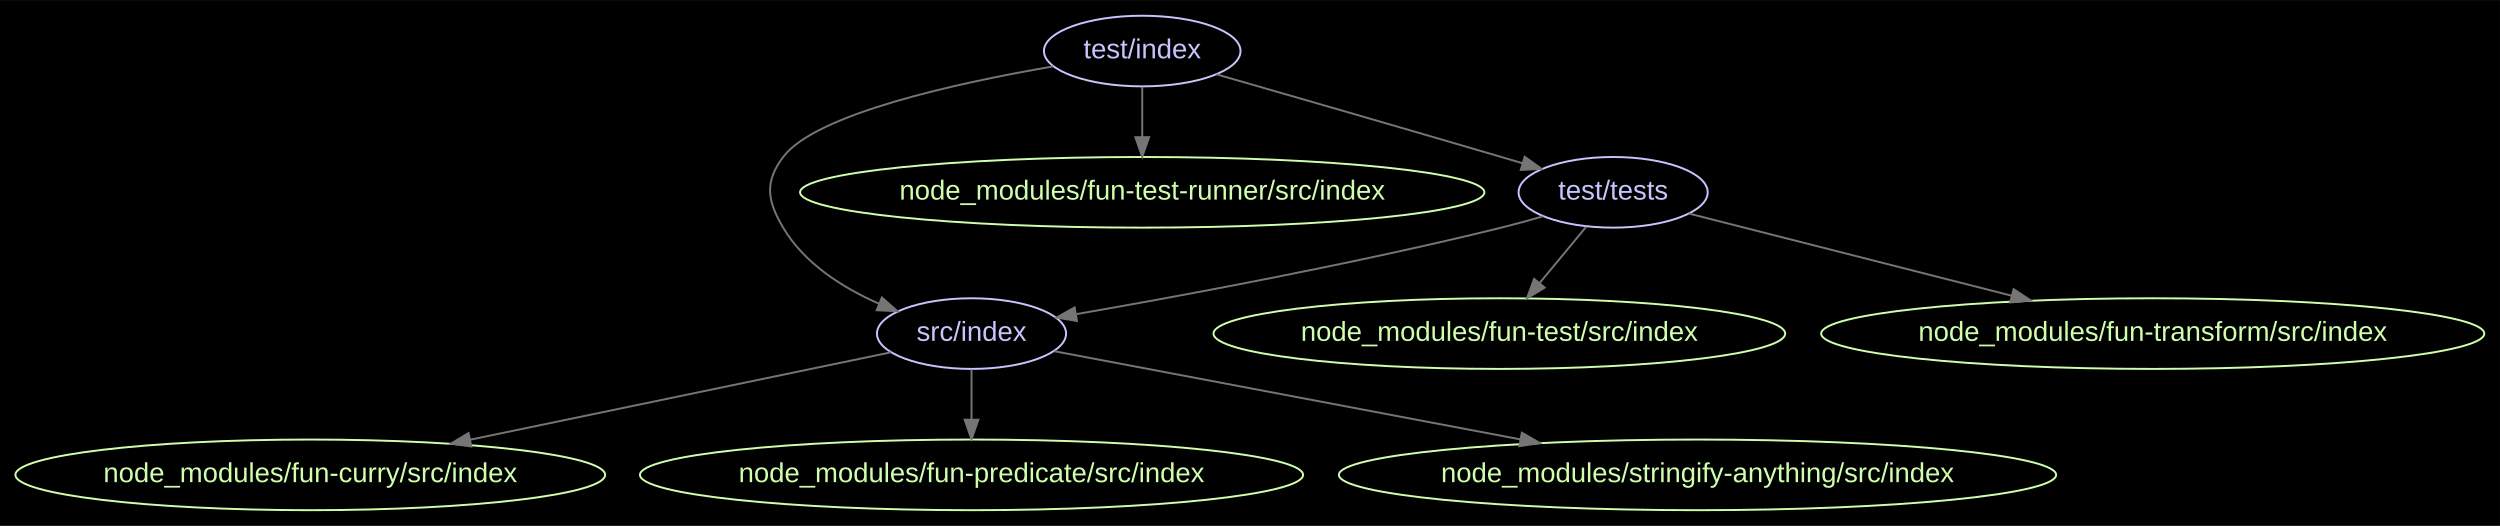
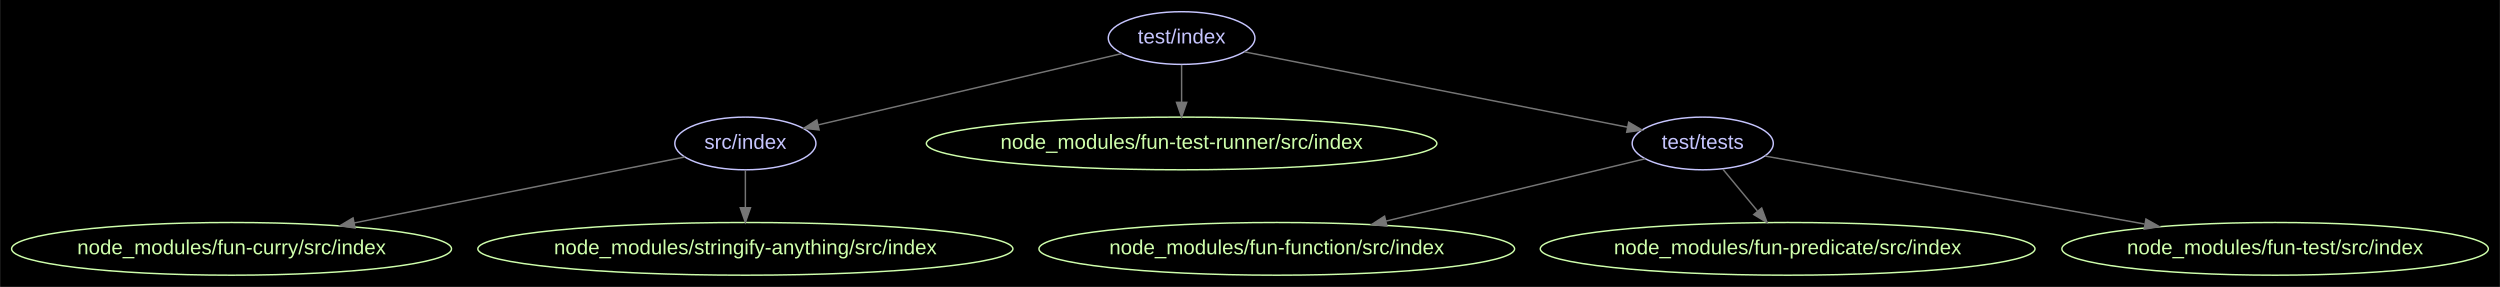
- <svg xmlns="http://www.w3.org/2000/svg" width="1274pt" height="268pt" viewBox="0.00 0.00 1274.11 267.98">
-   <g id="graph0" class="graph" transform="scale(1 1) rotate(0) translate(7.992 259.992)">
-     <polygon fill="#000000" stroke="none" points="-7.992,7.992 -7.992,-259.992 1266.11,-259.992 1266.11,7.992 -7.992,7.992" />
+ <svg xmlns="http://www.w3.org/2000/svg" width="1708pt" height="196pt" viewBox="0.00 0.00 1707.71 195.98">
+   <g id="graph0" class="graph" transform="scale(1 1) rotate(0) translate(7.992 187.992)">
+     <polygon fill="#000000" stroke="none" points="-7.992,7.992 -7.992,-187.992 1699.72,-187.992 1699.72,7.992 -7.992,7.992" />
    <g id="node1" class="node">
-       <ellipse fill="none" stroke="#c6c5fe" cx="487.137" cy="-90" rx="48.192" ry="18" />
-       <text text-anchor="middle" x="487.137" y="-86.3" font-family="Arial" font-size="14.00" fill="#c6c5fe">src/index</text>
+       <ellipse fill="none" stroke="#c6c5fe" cx="501.137" cy="-90" rx="48.192" ry="18" />
+       <text text-anchor="middle" x="501.137" y="-86.3" font-family="Arial" font-size="14.00" fill="#c6c5fe">src/index</text>
    </g>
    <g id="node2" class="node">
      <ellipse fill="none" stroke="#cfffac" cx="150.137" cy="-18" rx="150.273" ry="18" />
      <text text-anchor="middle" x="150.137" y="-14.3" font-family="Arial" font-size="14.00" fill="#cfffac">node_modules/fun-curry/src/index</text>
    </g>
    <g id="edge1" class="edge">
-       <path fill="none" stroke="#757575" d="M446.151,-80.487C393.068,-69.46 299.325,-49.989 231.53,-35.907" />
-       <polygon fill="#757575" stroke="#757575" points="232.227,-32.477 221.724,-33.87 230.803,-39.33 232.227,-32.477" />
+       <path fill="none" stroke="#757575" d="M459.84,-80.764C404.542,-69.736 305.15,-49.914 233.865,-35.698" />
+       <polygon fill="#757575" stroke="#757575" points="234.492,-32.254 224.001,-33.731 233.123,-39.119 234.492,-32.254" />
    </g>
    <g id="node3" class="node">
-       <ellipse fill="none" stroke="#cfffac" cx="487.137" cy="-18" rx="168.97" ry="18" />
-       <text text-anchor="middle" x="487.137" y="-14.3" font-family="Arial" font-size="14.00" fill="#cfffac">node_modules/fun-predicate/src/index</text>
+       <ellipse fill="none" stroke="#cfffac" cx="501.137" cy="-18" rx="182.768" ry="18" />
+       <text text-anchor="middle" x="501.137" y="-14.3" font-family="Arial" font-size="14.00" fill="#cfffac">node_modules/stringify-anything/src/index</text>
    </g>
    <g id="edge2" class="edge">
-       <path fill="none" stroke="#757575" d="M487.137,-71.697C487.137,-63.983 487.137,-54.712 487.137,-46.112" />
-       <polygon fill="#757575" stroke="#757575" points="490.637,-46.104 487.137,-36.104 483.637,-46.104 490.637,-46.104" />
+       <path fill="none" stroke="#757575" d="M501.137,-71.697C501.137,-63.983 501.137,-54.712 501.137,-46.112" />
+       <polygon fill="#757575" stroke="#757575" points="504.637,-46.104 501.137,-36.104 497.637,-46.104 504.637,-46.104" />
    </g>
    <g id="node4" class="node">
-       <ellipse fill="none" stroke="#cfffac" cx="857.137" cy="-18" rx="182.768" ry="18" />
-       <text text-anchor="middle" x="857.137" y="-14.3" font-family="Arial" font-size="14.00" fill="#cfffac">node_modules/stringify-anything/src/index</text>
+       <ellipse fill="none" stroke="#c6c5fe" cx="799.137" cy="-162" rx="50.091" ry="18" />
+       <text text-anchor="middle" x="799.137" y="-158.3" font-family="Arial" font-size="14.00" fill="#c6c5fe">test/index</text>
+     </g>
+     <g id="edge4" class="edge">
+       <path fill="none" stroke="#757575" d="M758.326,-151.414C704.341,-138.733 609.247,-116.395 551.047,-102.724" />
+       <polygon fill="#757575" stroke="#757575" points="551.515,-99.239 540.98,-100.359 549.914,-106.053 551.515,-99.239" />
+     </g>
+     <g id="node5" class="node">
+       <ellipse fill="none" stroke="#cfffac" cx="799.137" cy="-90" rx="174.369" ry="18" />
+       <text text-anchor="middle" x="799.137" y="-86.3" font-family="Arial" font-size="14.00" fill="#cfffac">node_modules/fun-test-runner/src/index</text>
    </g>
    <g id="edge3" class="edge">
-       <path fill="none" stroke="#757575" d="M529.22,-81.038C586.682,-70.167 691.179,-50.397 766.796,-36.092" />
-       <polygon fill="#757575" stroke="#757575" points="767.625,-39.497 776.8,-34.199 766.323,-32.619 767.625,-39.497" />
+       <path fill="none" stroke="#757575" d="M799.137,-143.697C799.137,-135.983 799.137,-126.712 799.137,-118.112" />
+       <polygon fill="#757575" stroke="#757575" points="802.637,-118.104 799.137,-108.104 795.637,-118.104 802.637,-118.104" />
    </g>
-     <g id="node5" class="node">
-       <ellipse fill="none" stroke="#c6c5fe" cx="574.137" cy="-234" rx="50.091" ry="18" />
-       <text text-anchor="middle" x="574.137" y="-230.3" font-family="Arial" font-size="14.00" fill="#c6c5fe">test/index</text>
+     <g id="node6" class="node">
+       <ellipse fill="none" stroke="#c6c5fe" cx="1155.14" cy="-90" rx="48.192" ry="18" />
+       <text text-anchor="middle" x="1155.14" y="-86.3" font-family="Arial" font-size="14.00" fill="#c6c5fe">test/tests</text>
    </g>
    <g id="edge5" class="edge">
-       <path fill="none" stroke="#757575" d="M528.74,-226.167C480.114,-217.812 407.679,-202.013 391.137,-180 381.525,-167.209 383.004,-157.779 391.137,-144 401.898,-125.767 421.426,-113.373 440.074,-105.186" />
-       <polygon fill="#757575" stroke="#757575" points="441.461,-108.401 449.404,-101.389 438.822,-101.917 441.461,-108.401" />
-     </g>
-     <g id="node6" class="node">
-       <ellipse fill="none" stroke="#cfffac" cx="574.137" cy="-162" rx="174.369" ry="18" />
-       <text text-anchor="middle" x="574.137" y="-158.3" font-family="Arial" font-size="14.00" fill="#cfffac">node_modules/fun-test-runner/src/index</text>
-     </g>
-     <g id="edge4" class="edge">
-       <path fill="none" stroke="#757575" d="M574.137,-215.697C574.137,-207.983 574.137,-198.712 574.137,-190.112" />
-       <polygon fill="#757575" stroke="#757575" points="577.637,-190.104 574.137,-180.104 570.637,-190.104 577.637,-190.104" />
+       <path fill="none" stroke="#757575" d="M842.079,-152.556C907.825,-139.629 1033.21,-114.975 1103.71,-101.113" />
+       <polygon fill="#757575" stroke="#757575" points="1104.56,-104.512 1113.7,-99.148 1103.21,-97.644 1104.56,-104.512" />
    </g>
    <g id="node7" class="node">
-       <ellipse fill="none" stroke="#c6c5fe" cx="814.137" cy="-162" rx="48.192" ry="18" />
-       <text text-anchor="middle" x="814.137" y="-158.3" font-family="Arial" font-size="14.00" fill="#c6c5fe">test/tests</text>
+       <ellipse fill="none" stroke="#cfffac" cx="864.137" cy="-18" rx="162.471" ry="18" />
+       <text text-anchor="middle" x="864.137" y="-14.3" font-family="Arial" font-size="14.00" fill="#cfffac">node_modules/fun-function/src/index</text>
    </g>
    <g id="edge6" class="edge">
-       <path fill="none" stroke="#757575" d="M612.014,-222.125C649.04,-211.472 706.997,-194.737 757.137,-180 760.663,-178.963 764.311,-177.887 767.978,-176.801" />
-       <polygon fill="#757575" stroke="#757575" points="769.07,-180.127 777.66,-173.926 767.078,-173.417 769.07,-180.127" />
-     </g>
-     <g id="edge9" class="edge">
-       <path fill="none" stroke="#757575" d="M778.401,-149.771C771.384,-147.728 764.055,-145.706 757.137,-144 682.63,-125.622 595.31,-109.438 540.598,-99.932" />
-       <polygon fill="#757575" stroke="#757575" points="540.888,-96.431 530.438,-98.179 539.697,-103.329 540.888,-96.431" />
+       <path fill="none" stroke="#757575" d="M1115.89,-79.559C1070.67,-68.681 995.336,-50.56 938.837,-36.969" />
+       <polygon fill="#757575" stroke="#757575" points="939.416,-33.508 928.874,-34.573 937.778,-40.314 939.416,-33.508" />
    </g>
    <g id="node8" class="node">
-       <ellipse fill="none" stroke="#cfffac" cx="756.137" cy="-90" rx="145.674" ry="18" />
-       <text text-anchor="middle" x="756.137" y="-86.3" font-family="Arial" font-size="14.00" fill="#cfffac">node_modules/fun-test/src/index</text>
+       <ellipse fill="none" stroke="#cfffac" cx="1213.14" cy="-18" rx="168.97" ry="18" />
+       <text text-anchor="middle" x="1213.14" y="-14.3" font-family="Arial" font-size="14.00" fill="#cfffac">node_modules/fun-predicate/src/index</text>
    </g>
    <g id="edge7" class="edge">
-       <path fill="none" stroke="#757575" d="M800.391,-144.411C793.344,-135.906 784.617,-125.372 776.78,-115.914" />
-       <polygon fill="#757575" stroke="#757575" points="779.261,-113.423 770.186,-107.956 773.871,-117.89 779.261,-113.423" />
+       <path fill="none" stroke="#757575" d="M1168.88,-72.411C1175.93,-63.906 1184.66,-53.372 1192.49,-43.914" />
+       <polygon fill="#757575" stroke="#757575" points="1195.4,-45.889 1199.09,-35.956 1190.01,-41.423 1195.4,-45.889" />
    </g>
    <g id="node9" class="node">
-       <ellipse fill="none" stroke="#cfffac" cx="1089.14" cy="-90" rx="168.97" ry="18" />
-       <text text-anchor="middle" x="1089.14" y="-86.3" font-family="Arial" font-size="14.00" fill="#cfffac">node_modules/fun-transform/src/index</text>
+       <ellipse fill="none" stroke="#cfffac" cx="1546.14" cy="-18" rx="145.674" ry="18" />
+       <text text-anchor="middle" x="1546.14" y="-14.3" font-family="Arial" font-size="14.00" fill="#cfffac">node_modules/fun-test/src/index</text>
    </g>
    <g id="edge8" class="edge">
-       <path fill="none" stroke="#757575" d="M852.664,-151.193C895.158,-140.376 964.482,-122.73 1017.11,-109.334" />
-       <polygon fill="#757575" stroke="#757575" points="1018.24,-112.658 1027.07,-106.8 1016.51,-105.875 1018.24,-112.658" />
+       <path fill="none" stroke="#757575" d="M1197.72,-81.376C1259.6,-70.298 1375.82,-49.492 1456.94,-34.969" />
+       <polygon fill="#757575" stroke="#757575" points="1457.92,-38.349 1467.15,-33.141 1456.69,-31.458 1457.92,-38.349" />
    </g>
  </g>
</svg>
